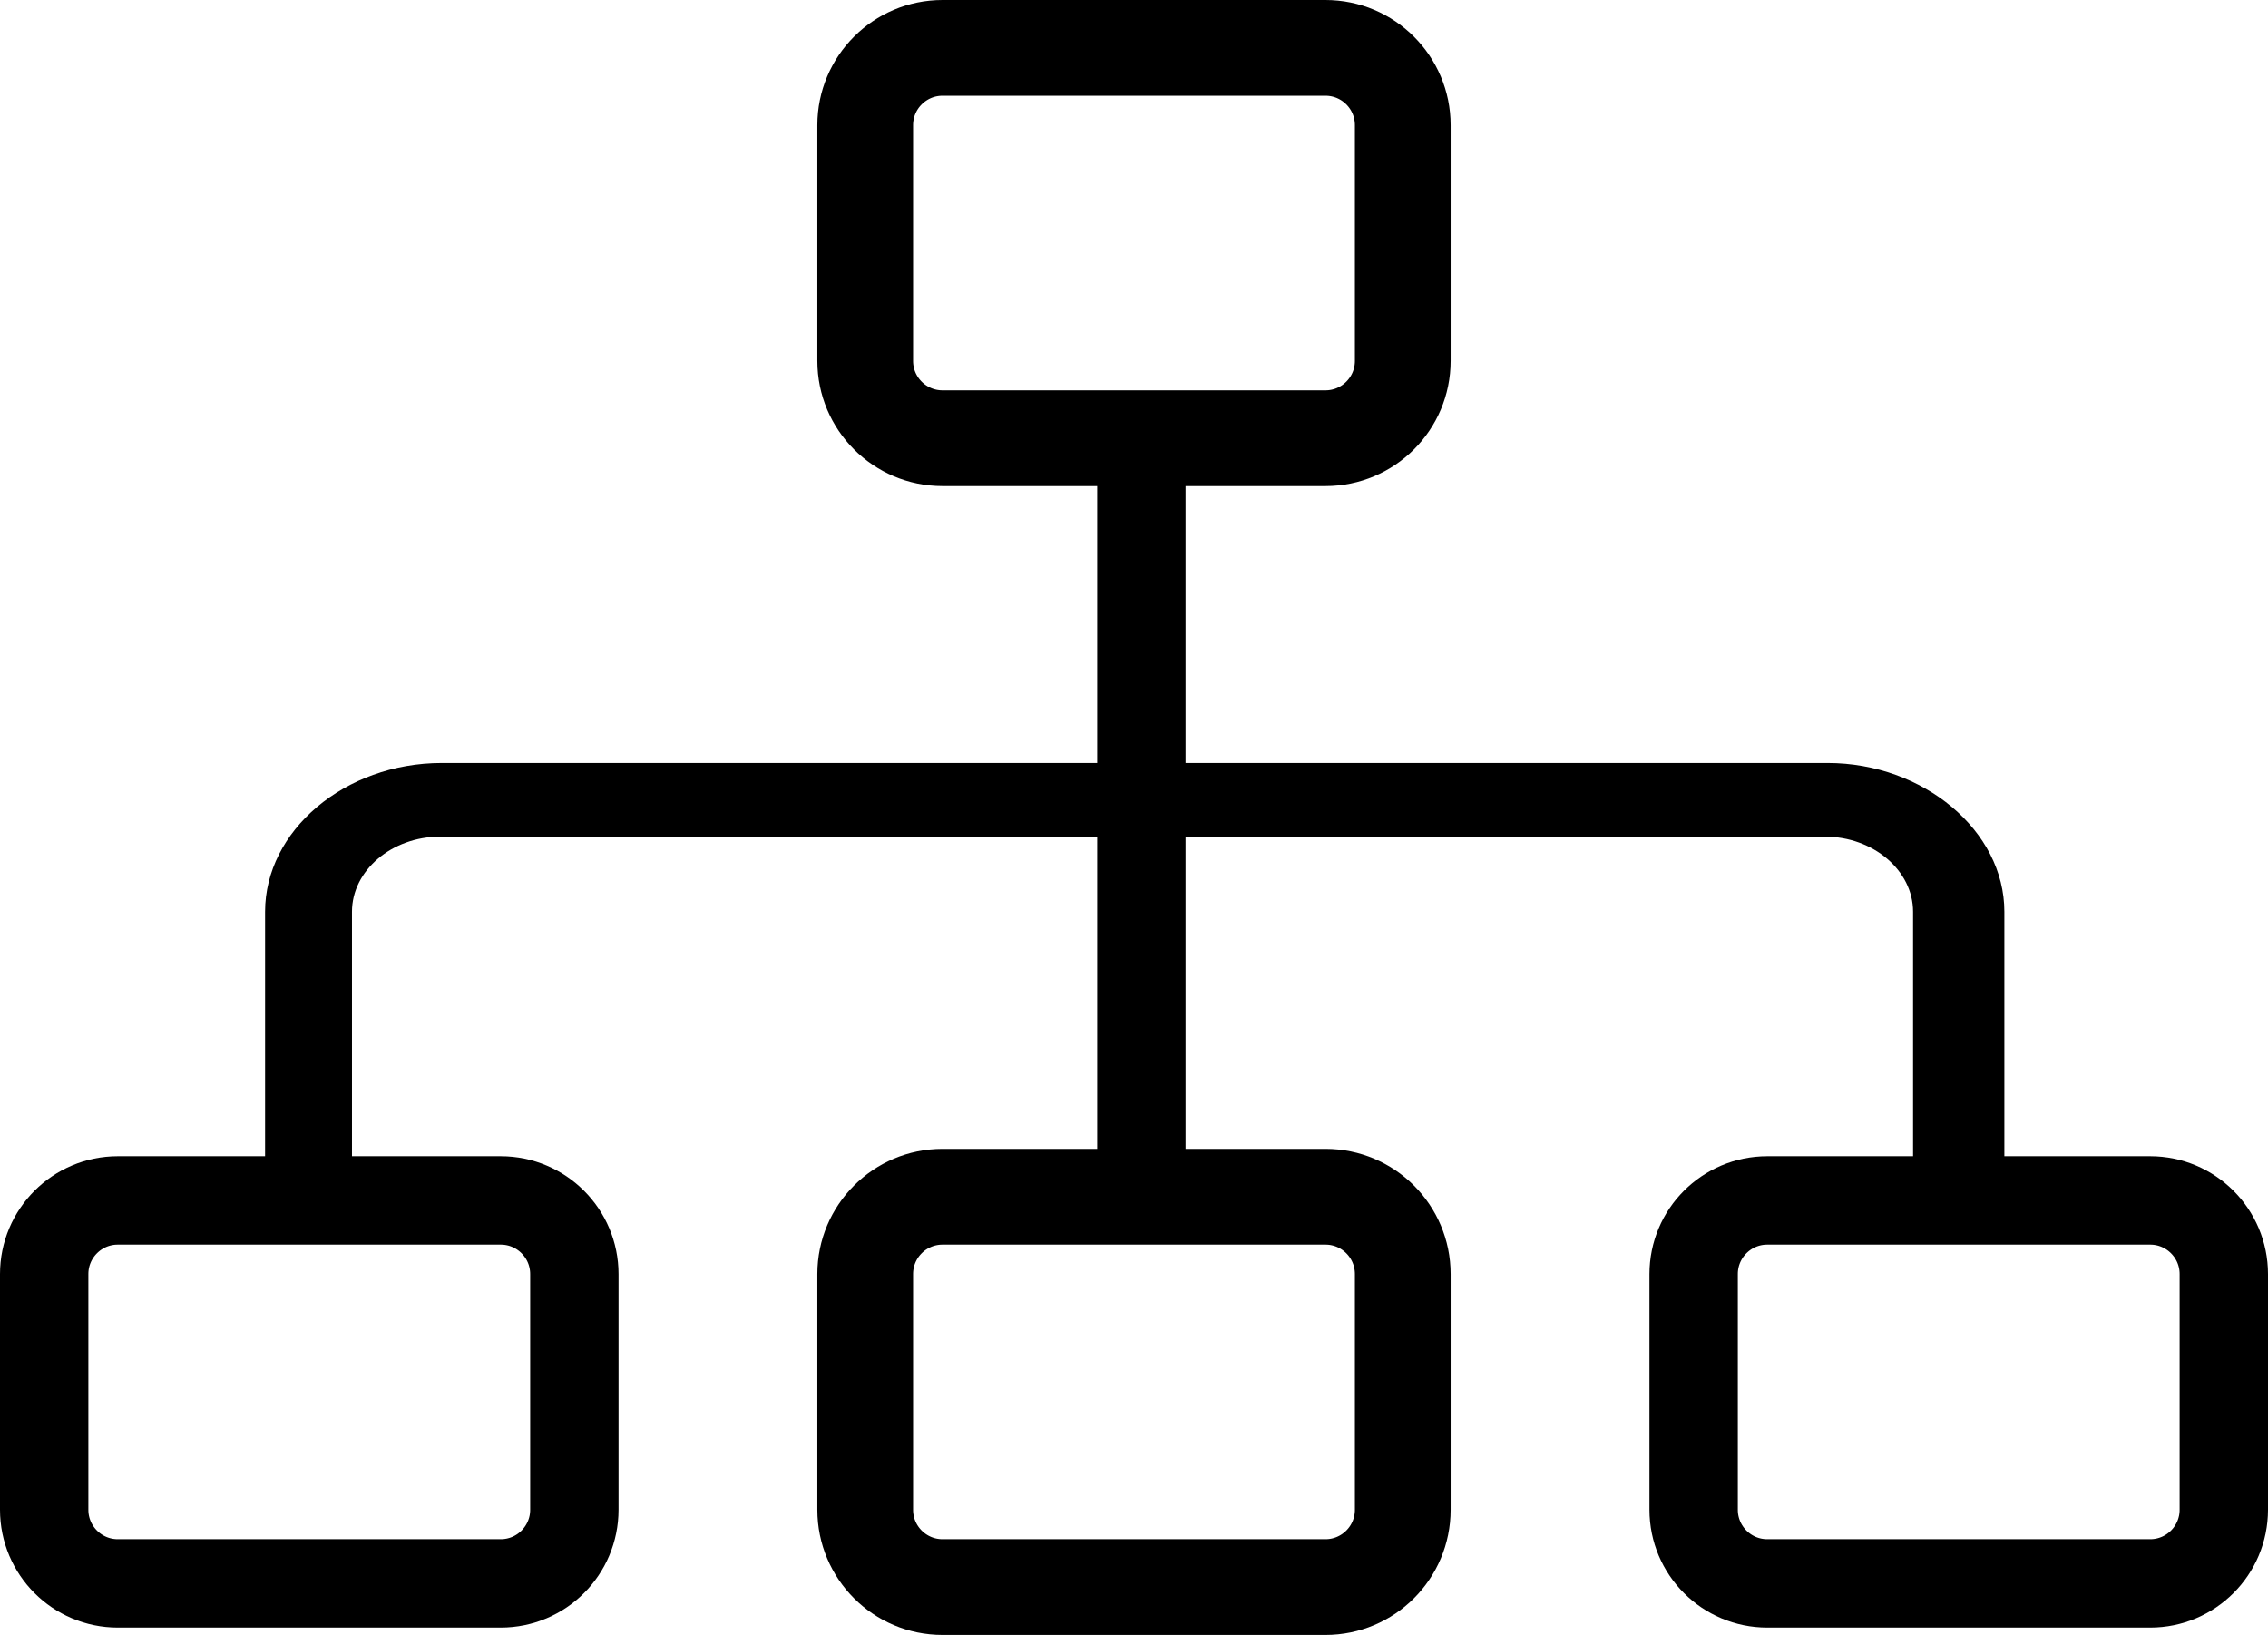
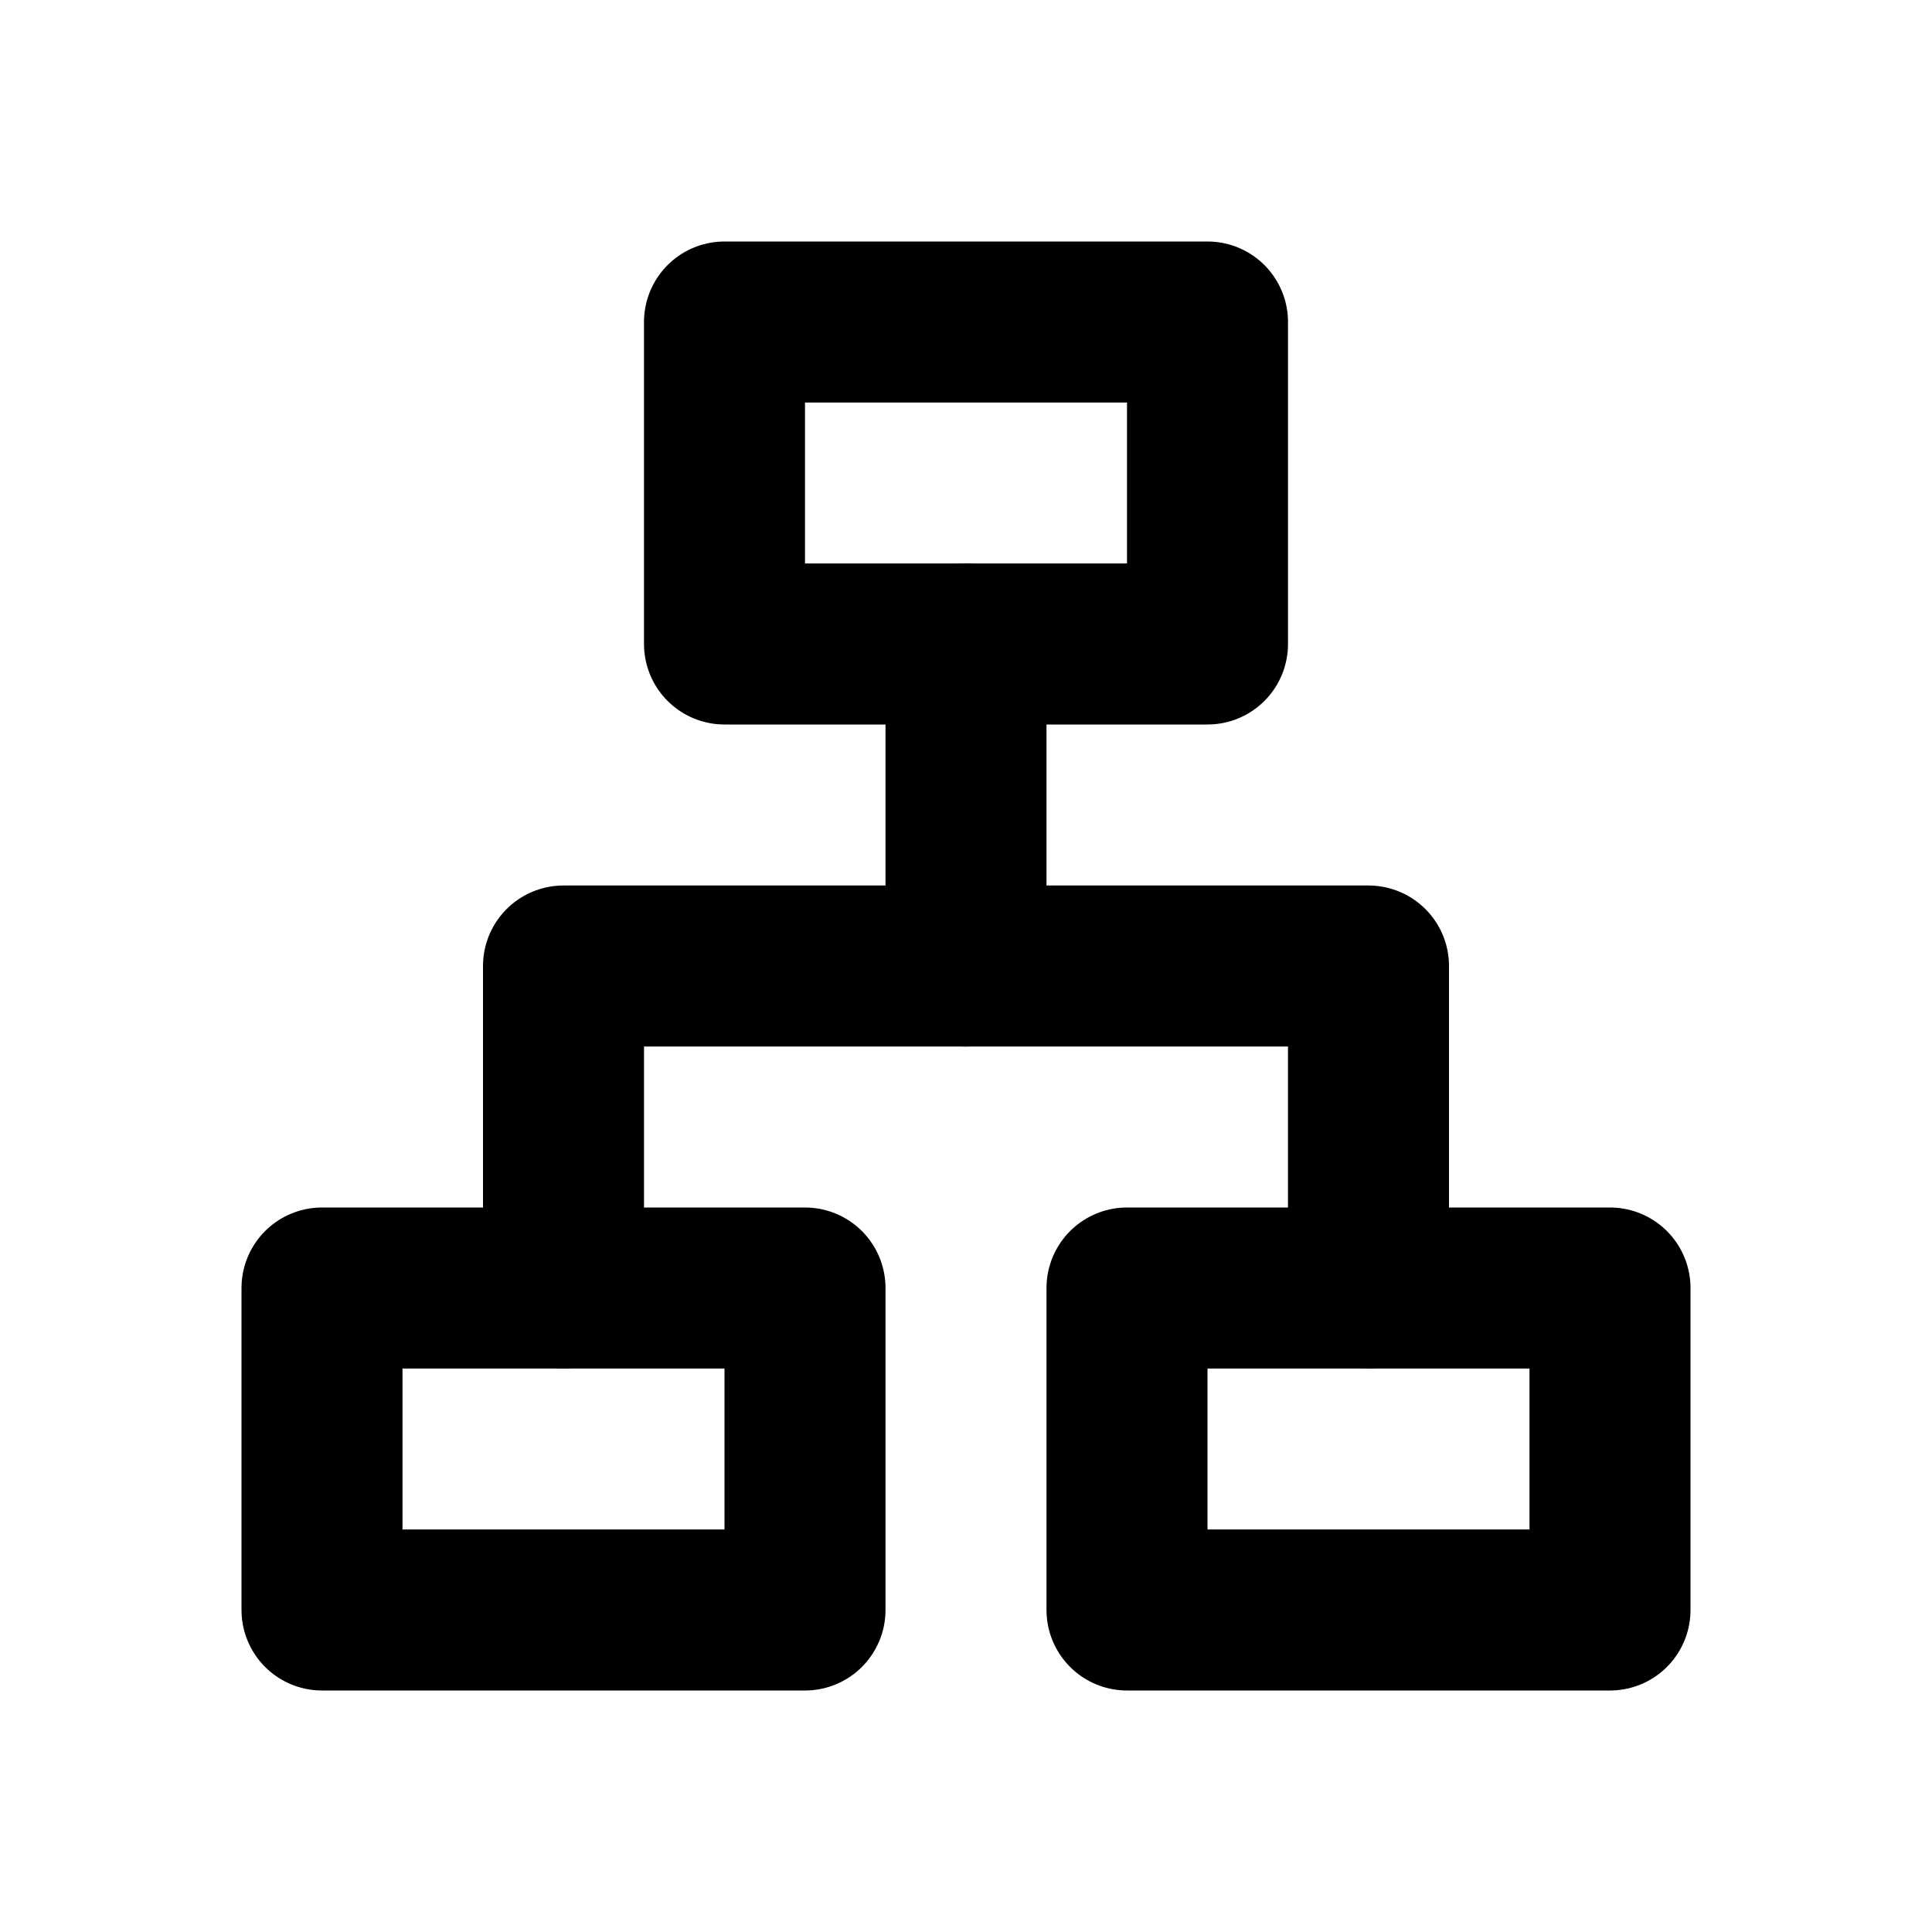
- <svg xmlns="http://www.w3.org/2000/svg" id="Layer_1" data-name="Layer 1" viewBox="0 0 154 111">
-   <defs>
-     <style>.cls-1,.cls-2{fill:none;stroke:#000;}.cls-1{stroke-miterlimit:10;}.cls-2{stroke-width:6px;}</style>
-   </defs>
-   <g id="hierarchy_4d4d4d" data-name="hierarchy 4d4d4d">
-     <g id="Rectangle_56" data-name="Rectangle 56">
-       <path class="cls-1" d="M64,0H90a8,8,0,0,1,8,8V24a8,8,0,0,1-8,8H64a8,8,0,0,1-8-8V8A8,8,0,0,1,64,0Z" transform="translate(0 0.5)" />
-       <path class="cls-2" d="M64,3H90a5,5,0,0,1,5,5V24a5,5,0,0,1-5,5H64a5,5,0,0,1-5-5V8A5,5,0,0,1,64,3Z" transform="translate(0 0.5)" />
-     </g>
-     <g id="Rectangle_57" data-name="Rectangle 57">
-       <path class="cls-2" d="M8,81H34a5,5,0,0,1,5,5v16a5,5,0,0,1-5,5H8a5,5,0,0,1-5-5V86A5,5,0,0,1,8,81Z" transform="translate(0 0.5)" />
-     </g>
-     <g id="Rectangle_58" data-name="Rectangle 58">
-       <path class="cls-1" d="M64,78H90a8,8,0,0,1,8,8v16a8,8,0,0,1-8,8H64a8,8,0,0,1-8-8V86A8,8,0,0,1,64,78Z" transform="translate(0 0.5)" />
-       <path class="cls-2" d="M64,81H90a5,5,0,0,1,5,5v16a5,5,0,0,1-5,5H64a5,5,0,0,1-5-5V86A5,5,0,0,1,64,81Z" transform="translate(0 0.5)" />
-     </g>
-     <g id="Rectangle_59" data-name="Rectangle 59">
-       <path class="cls-2" d="M120,81h26a5,5,0,0,1,5,5v16a5,5,0,0,1-5,5H120a5,5,0,0,1-5-5V86A5,5,0,0,1,120,81Z" transform="translate(0 0.5)" />
-     </g>
-     <line id="Line_24" data-name="Line 24" class="cls-2" x1="77.5" y1="81" x2="77.5" y2="31" />
-     <g id="Path_51" data-name="Path 51">
-       <path d="M124.1,51.3H30c-6.6,0-12,4.6-12,10.1V78.6h4.8a1.48,1.48,0,0,1,.7.1h.4V61.4c0-2.8,2.7-5.1,6-5.1h94c3.3,0,6,2.3,6,5.1V78.5h2.9a2.2,2.2,0,0,1,.8.1c.2,0,.4-.1.7-.1h1.2a1.27,1.27,0,0,0,.6-.1v-17c0-5.5-5.5-10.1-12-10.1Z" transform="translate(0 0.5)" />
-     </g>
-   </g>
+ <svg xmlns="http://www.w3.org/2000/svg" width="24" height="24" viewBox="0 0 24 24" fill="none" stroke="currentColor" stroke-width="2" stroke-linecap="round" stroke-linejoin="round" class="devfont devfont-organization-chart">
+   <rect x="9" y="4" width="6" height="4" />
+   <rect x="14" y="16" width="6" height="4" />
+   <rect x="4" y="16" width="6" height="4" />
+   <path d="M7 16v-4h10v4" />
+   <path d="M12 12V8" />
</svg>
